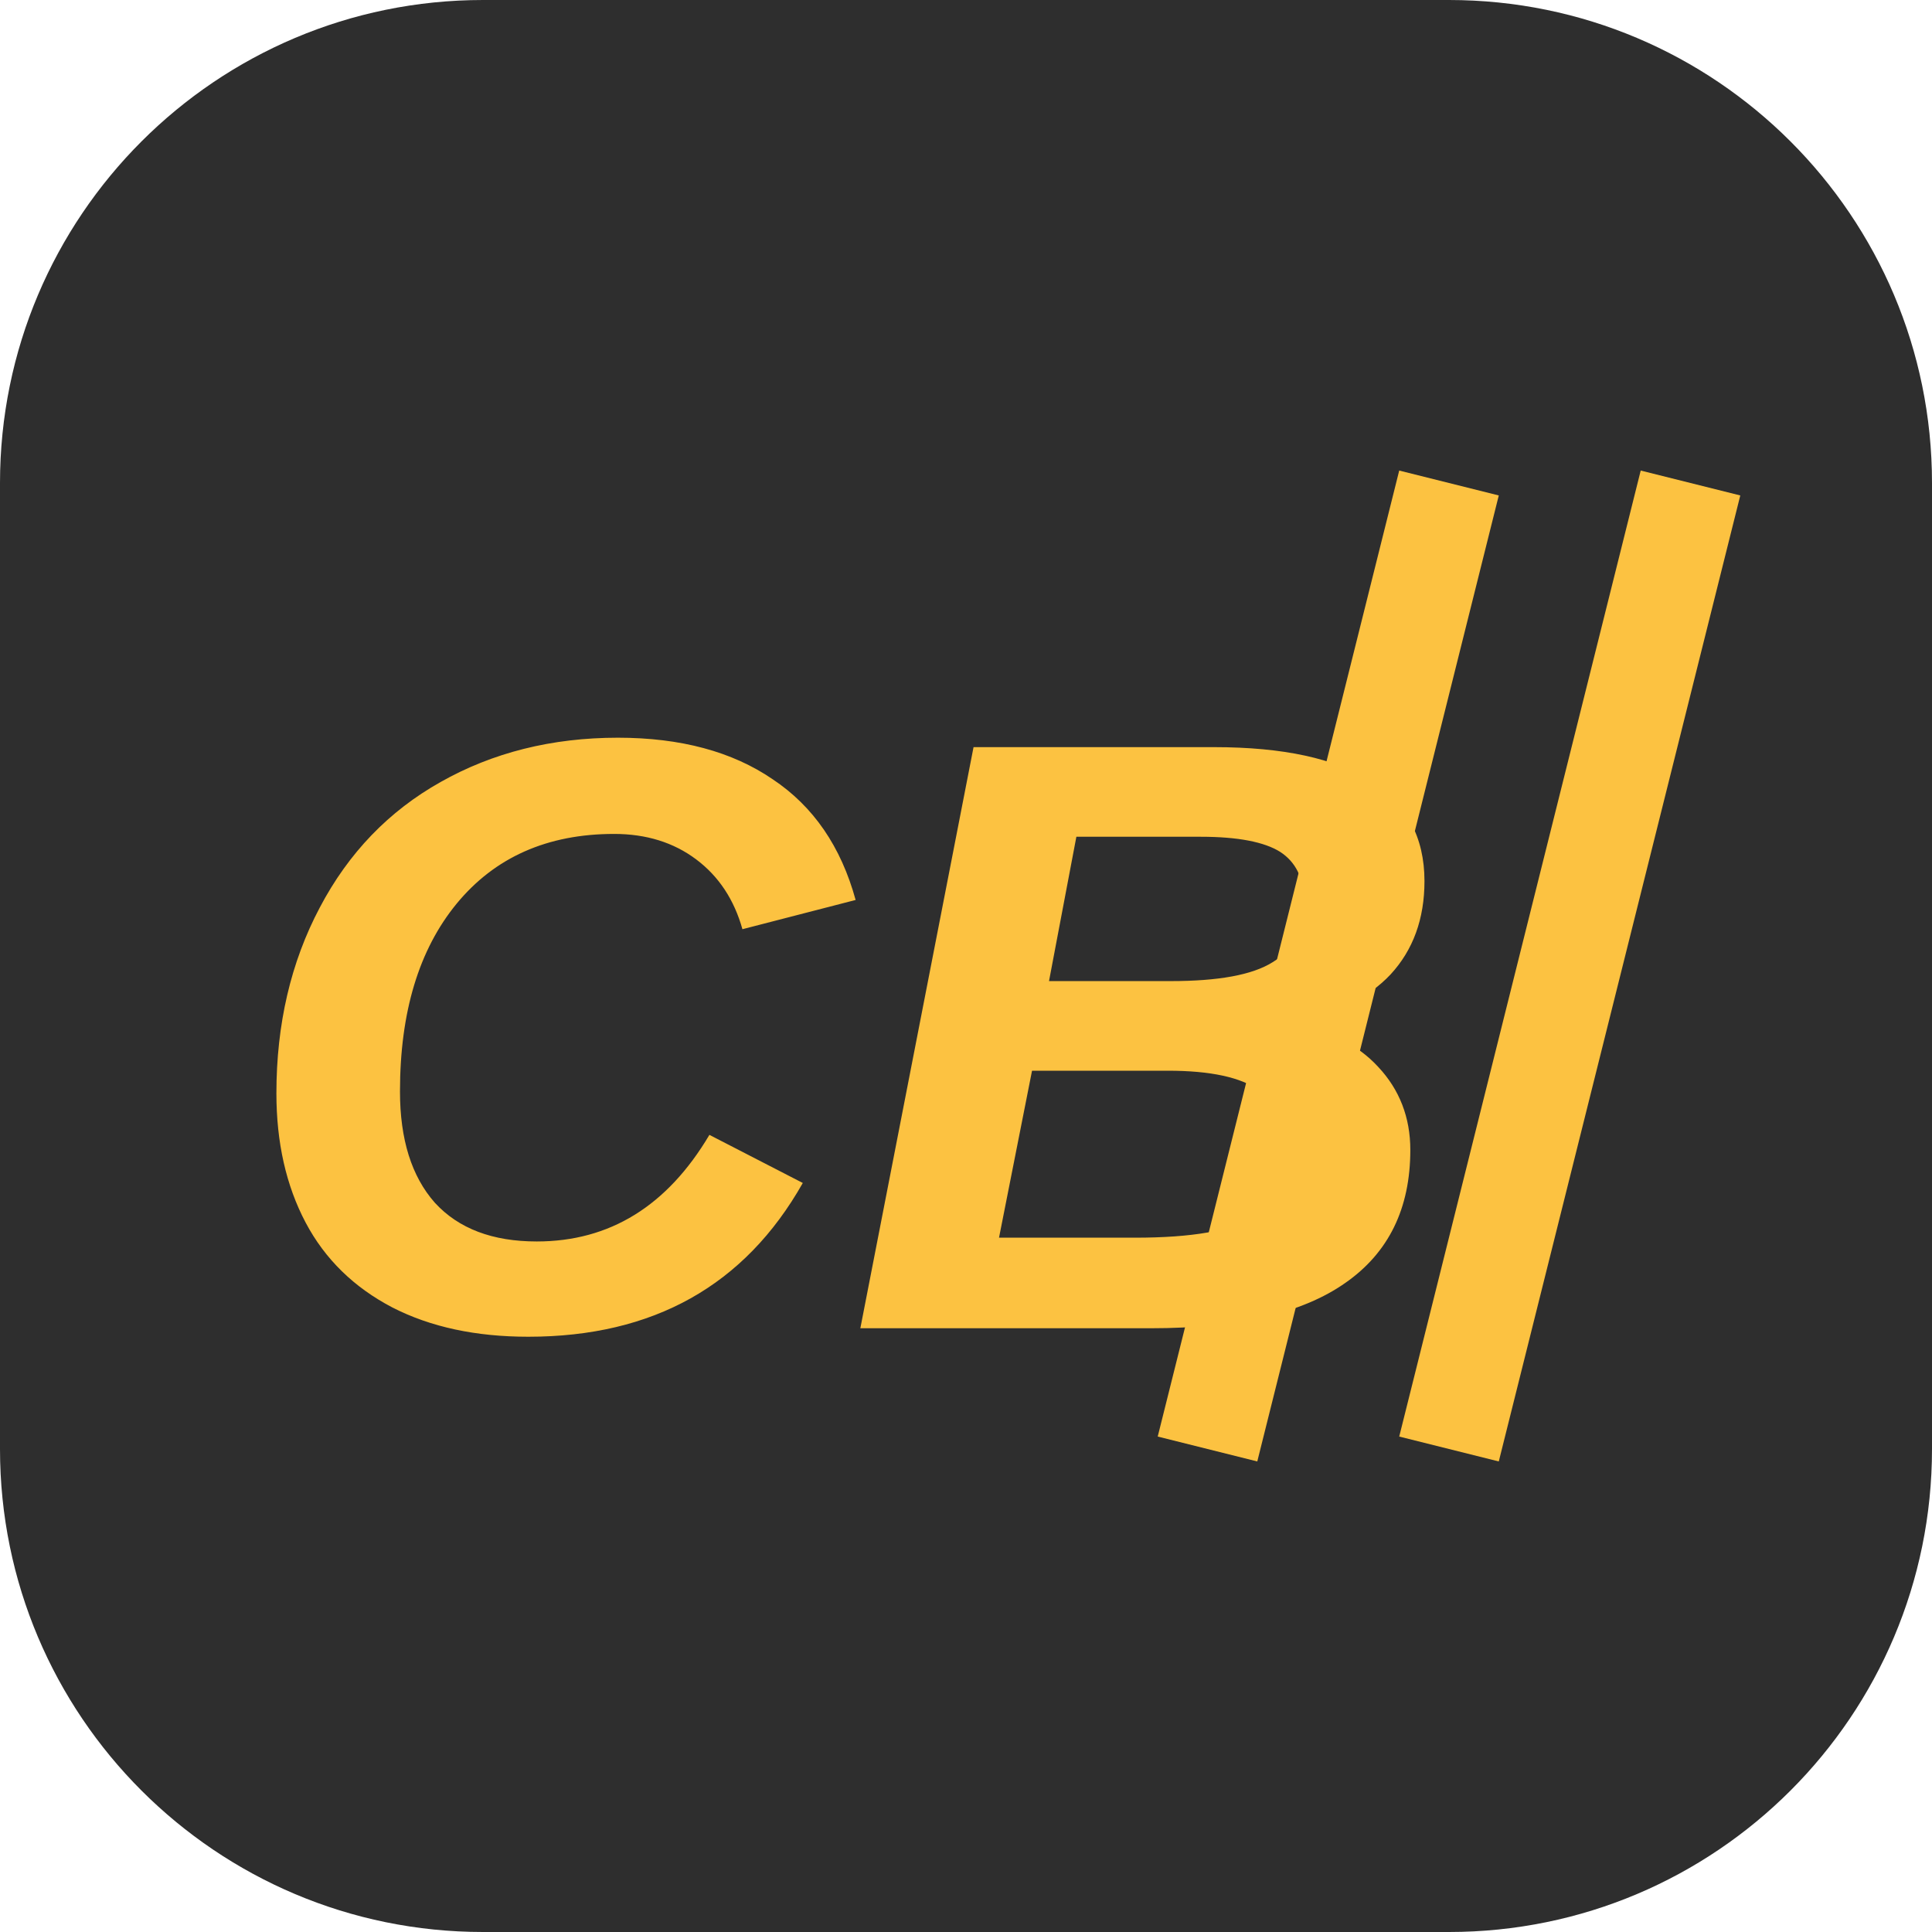
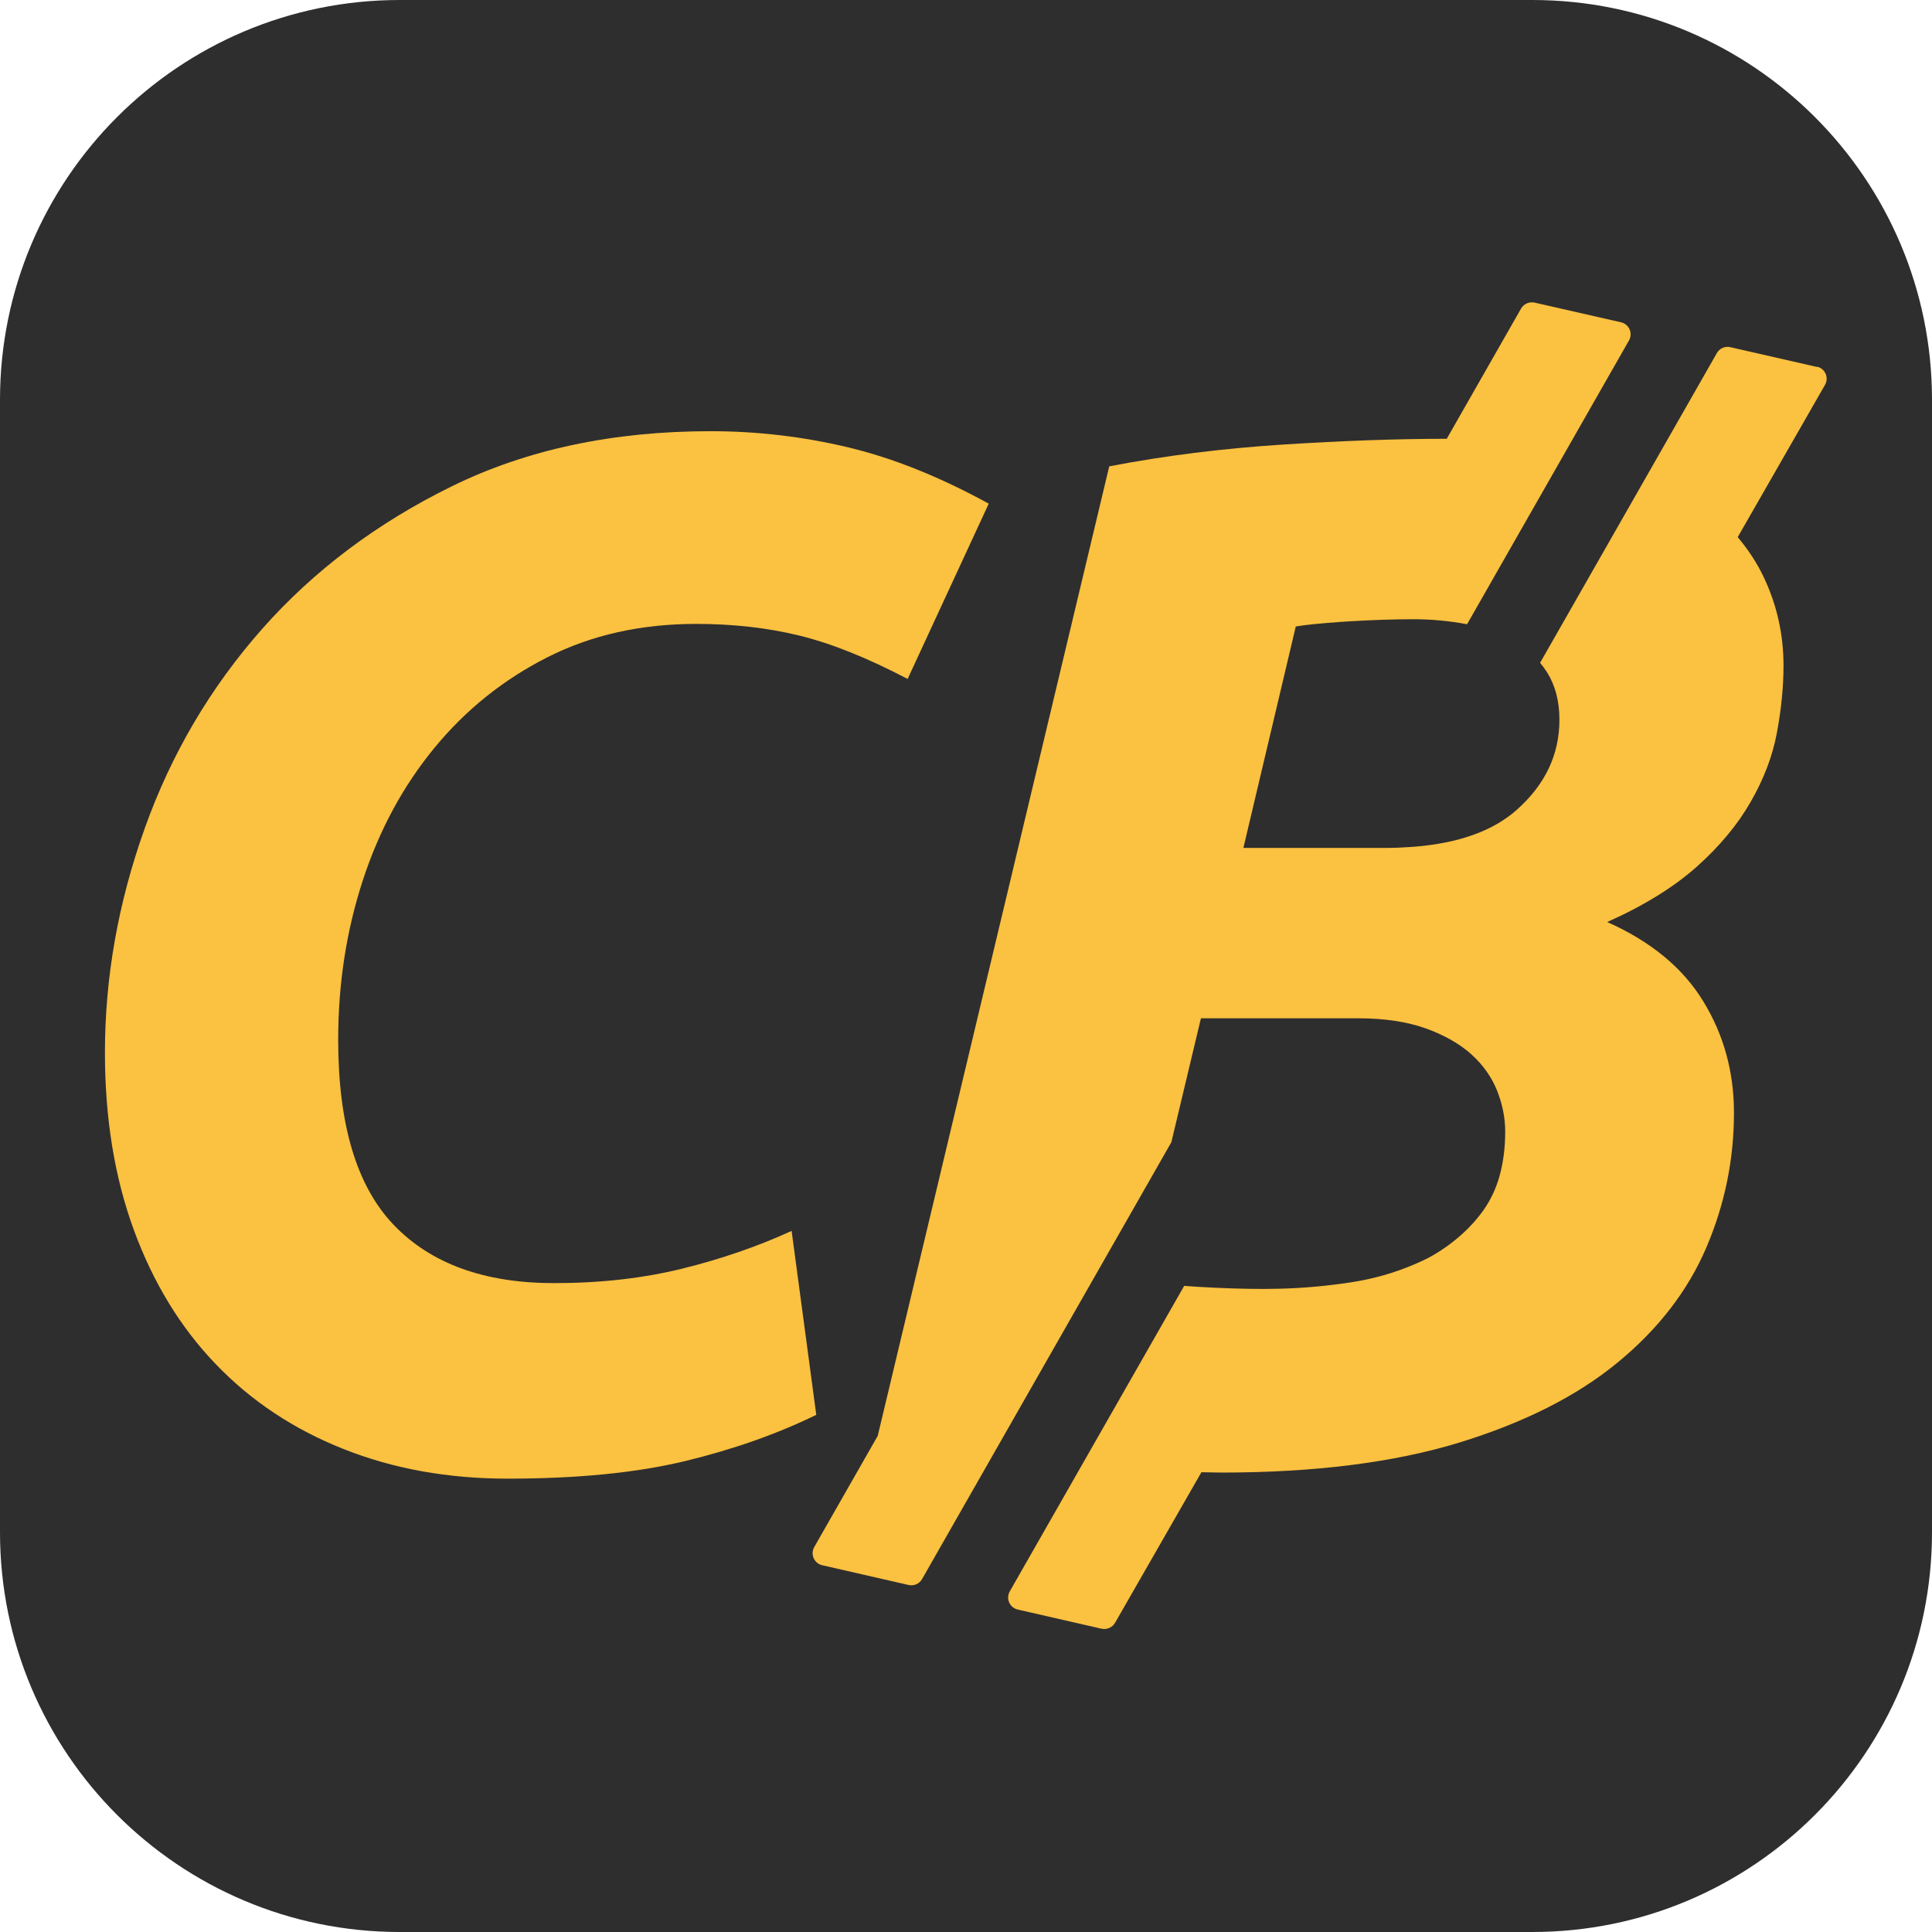
- <svg xmlns="http://www.w3.org/2000/svg" viewBox="0 0 32 32">
-   <rect width="32" height="32" rx="8" fill="#2E2E2E" />
-   <text x="14" y="22" font-family="Ubuntu, Arial, Helvetica, sans-serif" font-size="14" font-weight="bold" font-style="italic" fill="#FCC241" text-anchor="middle">CB</text>
-   <line x1="24" y1="8" x2="20" y2="24" stroke="#FCC241" stroke-width="1.7" />
-   <line x1="28" y1="8" x2="24" y2="24" stroke="#FCC241" stroke-width="1.7" />
+ <svg xmlns="http://www.w3.org/2000/svg" viewBox="0 0 232 232">
+   <rect width="232" height="232" rx="48" fill="#2E2E2E" />
+   <g transform="translate(12.6, 36.3)" fill="#FBC140">
+     <path d="M85.42,133.6c-4.76,2.32-10.03,4.17-15.83,5.57-5.81,1.39-12.87,2.09-21.23,2.09-7.19,0-13.77-1.19-19.74-3.57-5.97-2.37-11.08-5.77-15.31-10.18-4.24-4.41-7.51-9.77-9.83-16.09-2.32-6.32-3.48-13.43-3.48-21.31,0-9.05,1.59-18.03,4.79-26.97,3.19-8.93,7.89-16.9,14.09-23.92,6.2-7.01,13.8-12.72,22.79-17.13,8.98-4.41,19.34-6.61,31.06-6.61,5.57,0,11.04,.64,16.44,1.92,5.4,1.28,11.05,3.54,16.96,6.78l-9.74,21.05c-4.87-2.55-9.22-4.29-13.05-5.22-3.83-.93-7.94-1.39-12.35-1.39-6.61,0-12.56,1.33-17.84,4-5.28,2.67-9.8,6.29-13.57,10.87-3.77,4.58-6.64,9.89-8.61,15.92-1.97,6.03-2.96,12.41-2.96,19.14,0,10.21,2.23,17.63,6.7,22.27,4.46,4.64,10.87,6.96,19.22,6.96,5.57,0,10.7-.58,15.4-1.74,4.69-1.16,9.07-2.67,13.13-4.53l2.96,22.09h0Z" />
+     <path d="M205.61,7.77l-10.43-2.38c-.64-.15-1.3,.14-1.62,.72l-21.22,37.18c.3,.36,.58,.75,.84,1.15,.99,1.58,1.48,3.47,1.48,5.69,0,4.2-1.72,7.81-5.16,10.85-2.86,2.52-6.97,3.98-12.31,4.4-.09,0-.19,.02-.28,.02-.99,.07-2,.12-3.06,.12h-17.14l4.73-19.99,1.56-6.6c.32-.06,.69-.1,1.1-.16,.32-.04,.69-.08,1.07-.12,.07,0,.13-.02,.21-.02,.91-.09,1.97-.18,3.16-.26h.05c.24-.02,.46-.03,.7-.05,2.8-.17,5.42-.26,7.87-.26,2.19,0,4.32,.21,6.41,.6L183.01,4.59c.5-.87,.02-1.97-.96-2.19L171.68,.04c-.64-.14-1.3,.14-1.63,.72l-8.92,15.63c-5.96,0-12.5,.24-19.63,.69-7.29,.47-14.25,1.34-20.9,2.62l-27.8,116.42-7.62,13.35c-.5,.87-.02,1.97,.96,2.19l10.37,2.37c.64,.14,1.3-.14,1.62-.72l25.28-44.3,4.65-8.15,3.55-14.88h18.89c3.15,0,5.86,.41,8.13,1.22,1.06,.38,2,.81,2.87,1.29,.49,.27,.95,.56,1.38,.86,0,0,.02,.02,.03,.02,.43,.31,.84,.63,1.22,.98,.35,.32,.68,.65,.98,.99,.61,.69,1.11,1.41,1.53,2.18,.21,.39,.39,.78,.55,1.19,.16,.41,.3,.82,.42,1.22,.24,.82,.4,1.63,.48,2.45,.04,.41,.06,.81,.06,1.22,0,.96-.06,1.88-.17,2.75-.11,.88-.28,1.7-.49,2.49-.43,1.58-1.1,2.97-1.96,4.2-1.1,1.53-2.41,2.83-3.88,3.95-.89,.67-1.82,1.29-2.85,1.82-.51,.26-1.05,.5-1.59,.73-2.34,1-4.88,1.74-7.68,2.16-.85,.13-1.71,.24-2.56,.34-2.6,.3-5.21,.44-7.84,.44-2.45,0-5.1-.09-7.96-.26-.54-.03-1.06-.07-1.57-.11l-20.94,36.68c-.5,.87-.02,1.97,.96,2.19l10.05,2.3c.64,.14,1.3-.14,1.63-.71l10.37-18.08c.79,0,1.6,.04,2.38,.04,11.19,0,20.7-1.2,28.51-3.58,7.81-2.39,14.17-5.59,19.07-9.62,4.9-4.02,8.45-8.63,10.67-13.82,2.22-5.19,3.32-10.58,3.32-16.18,0-4.9-1.22-9.36-3.68-13.38-2.45-4.02-6.29-7.19-11.54-9.53,4.43-1.98,8.01-4.2,10.76-6.65,2.74-2.45,4.9-5.04,6.47-7.79,1.58-2.74,2.63-5.51,3.15-8.31,.52-2.8,.79-5.48,.79-8.05,0-3.73-.79-7.26-2.36-10.58-.82-1.74-1.88-3.34-3.14-4.84l10.48-18.28c.5-.87,.02-1.97-.96-2.19Z" />
+   </g>
</svg>
